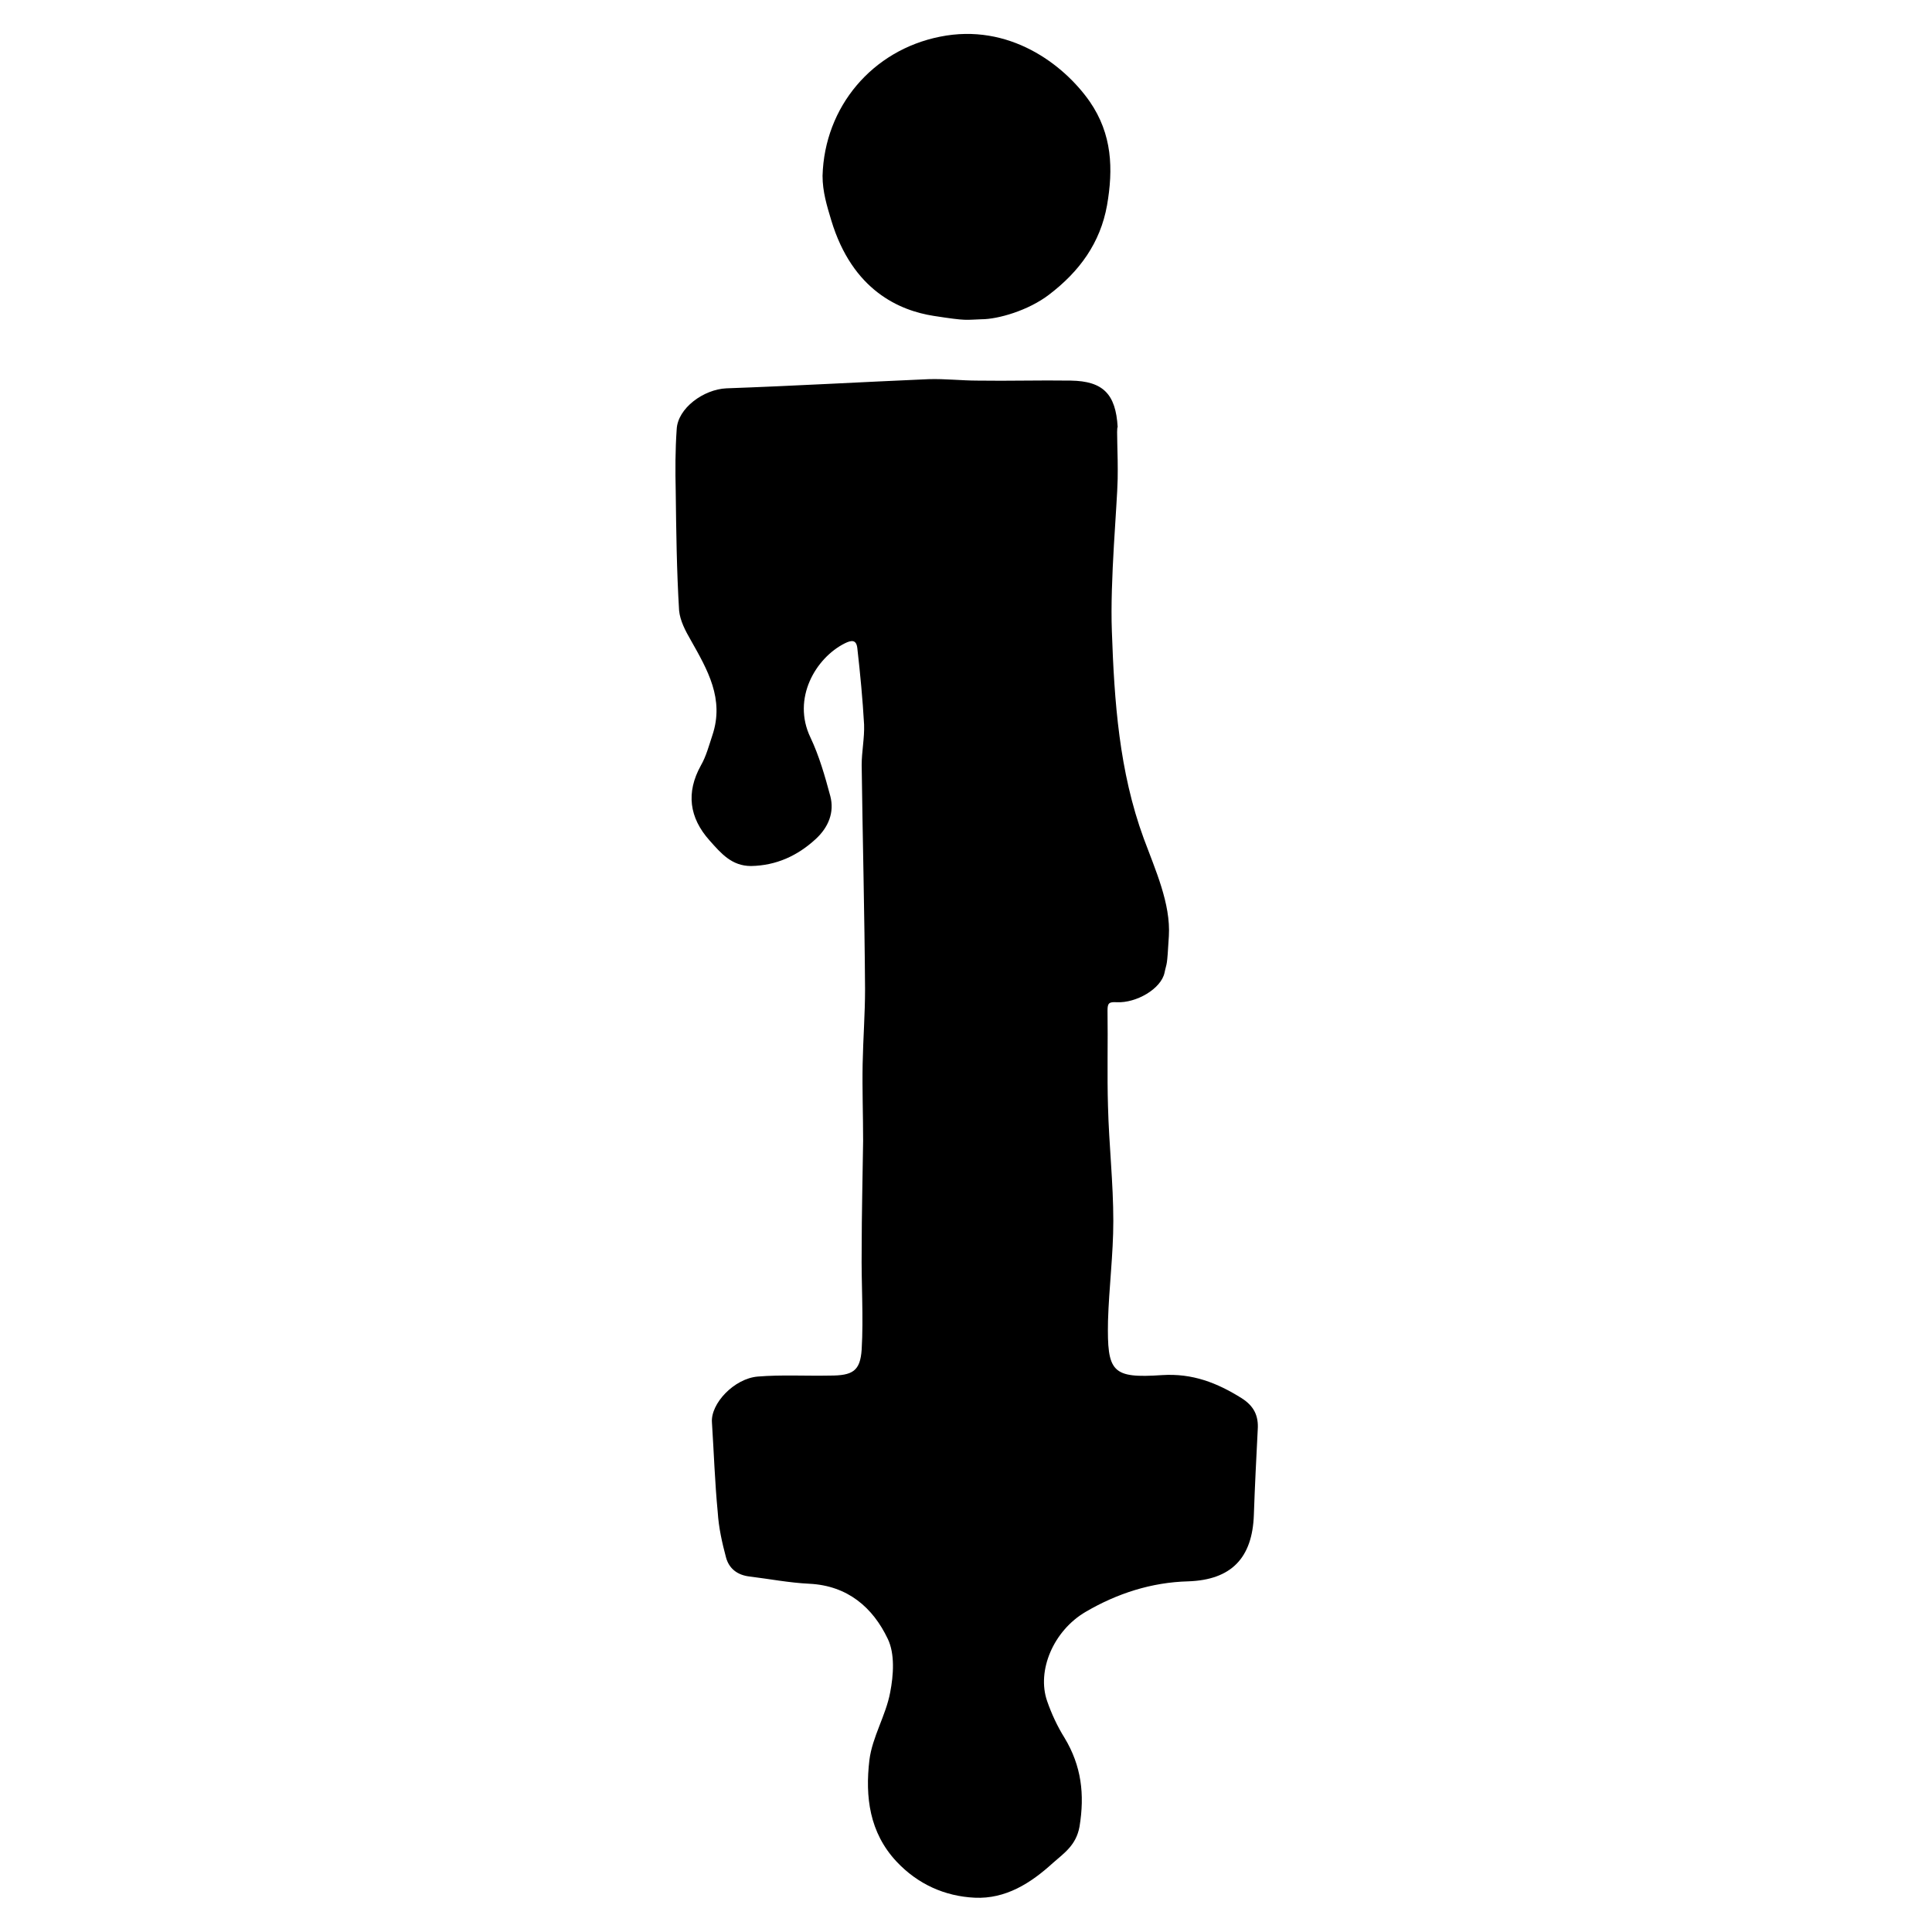
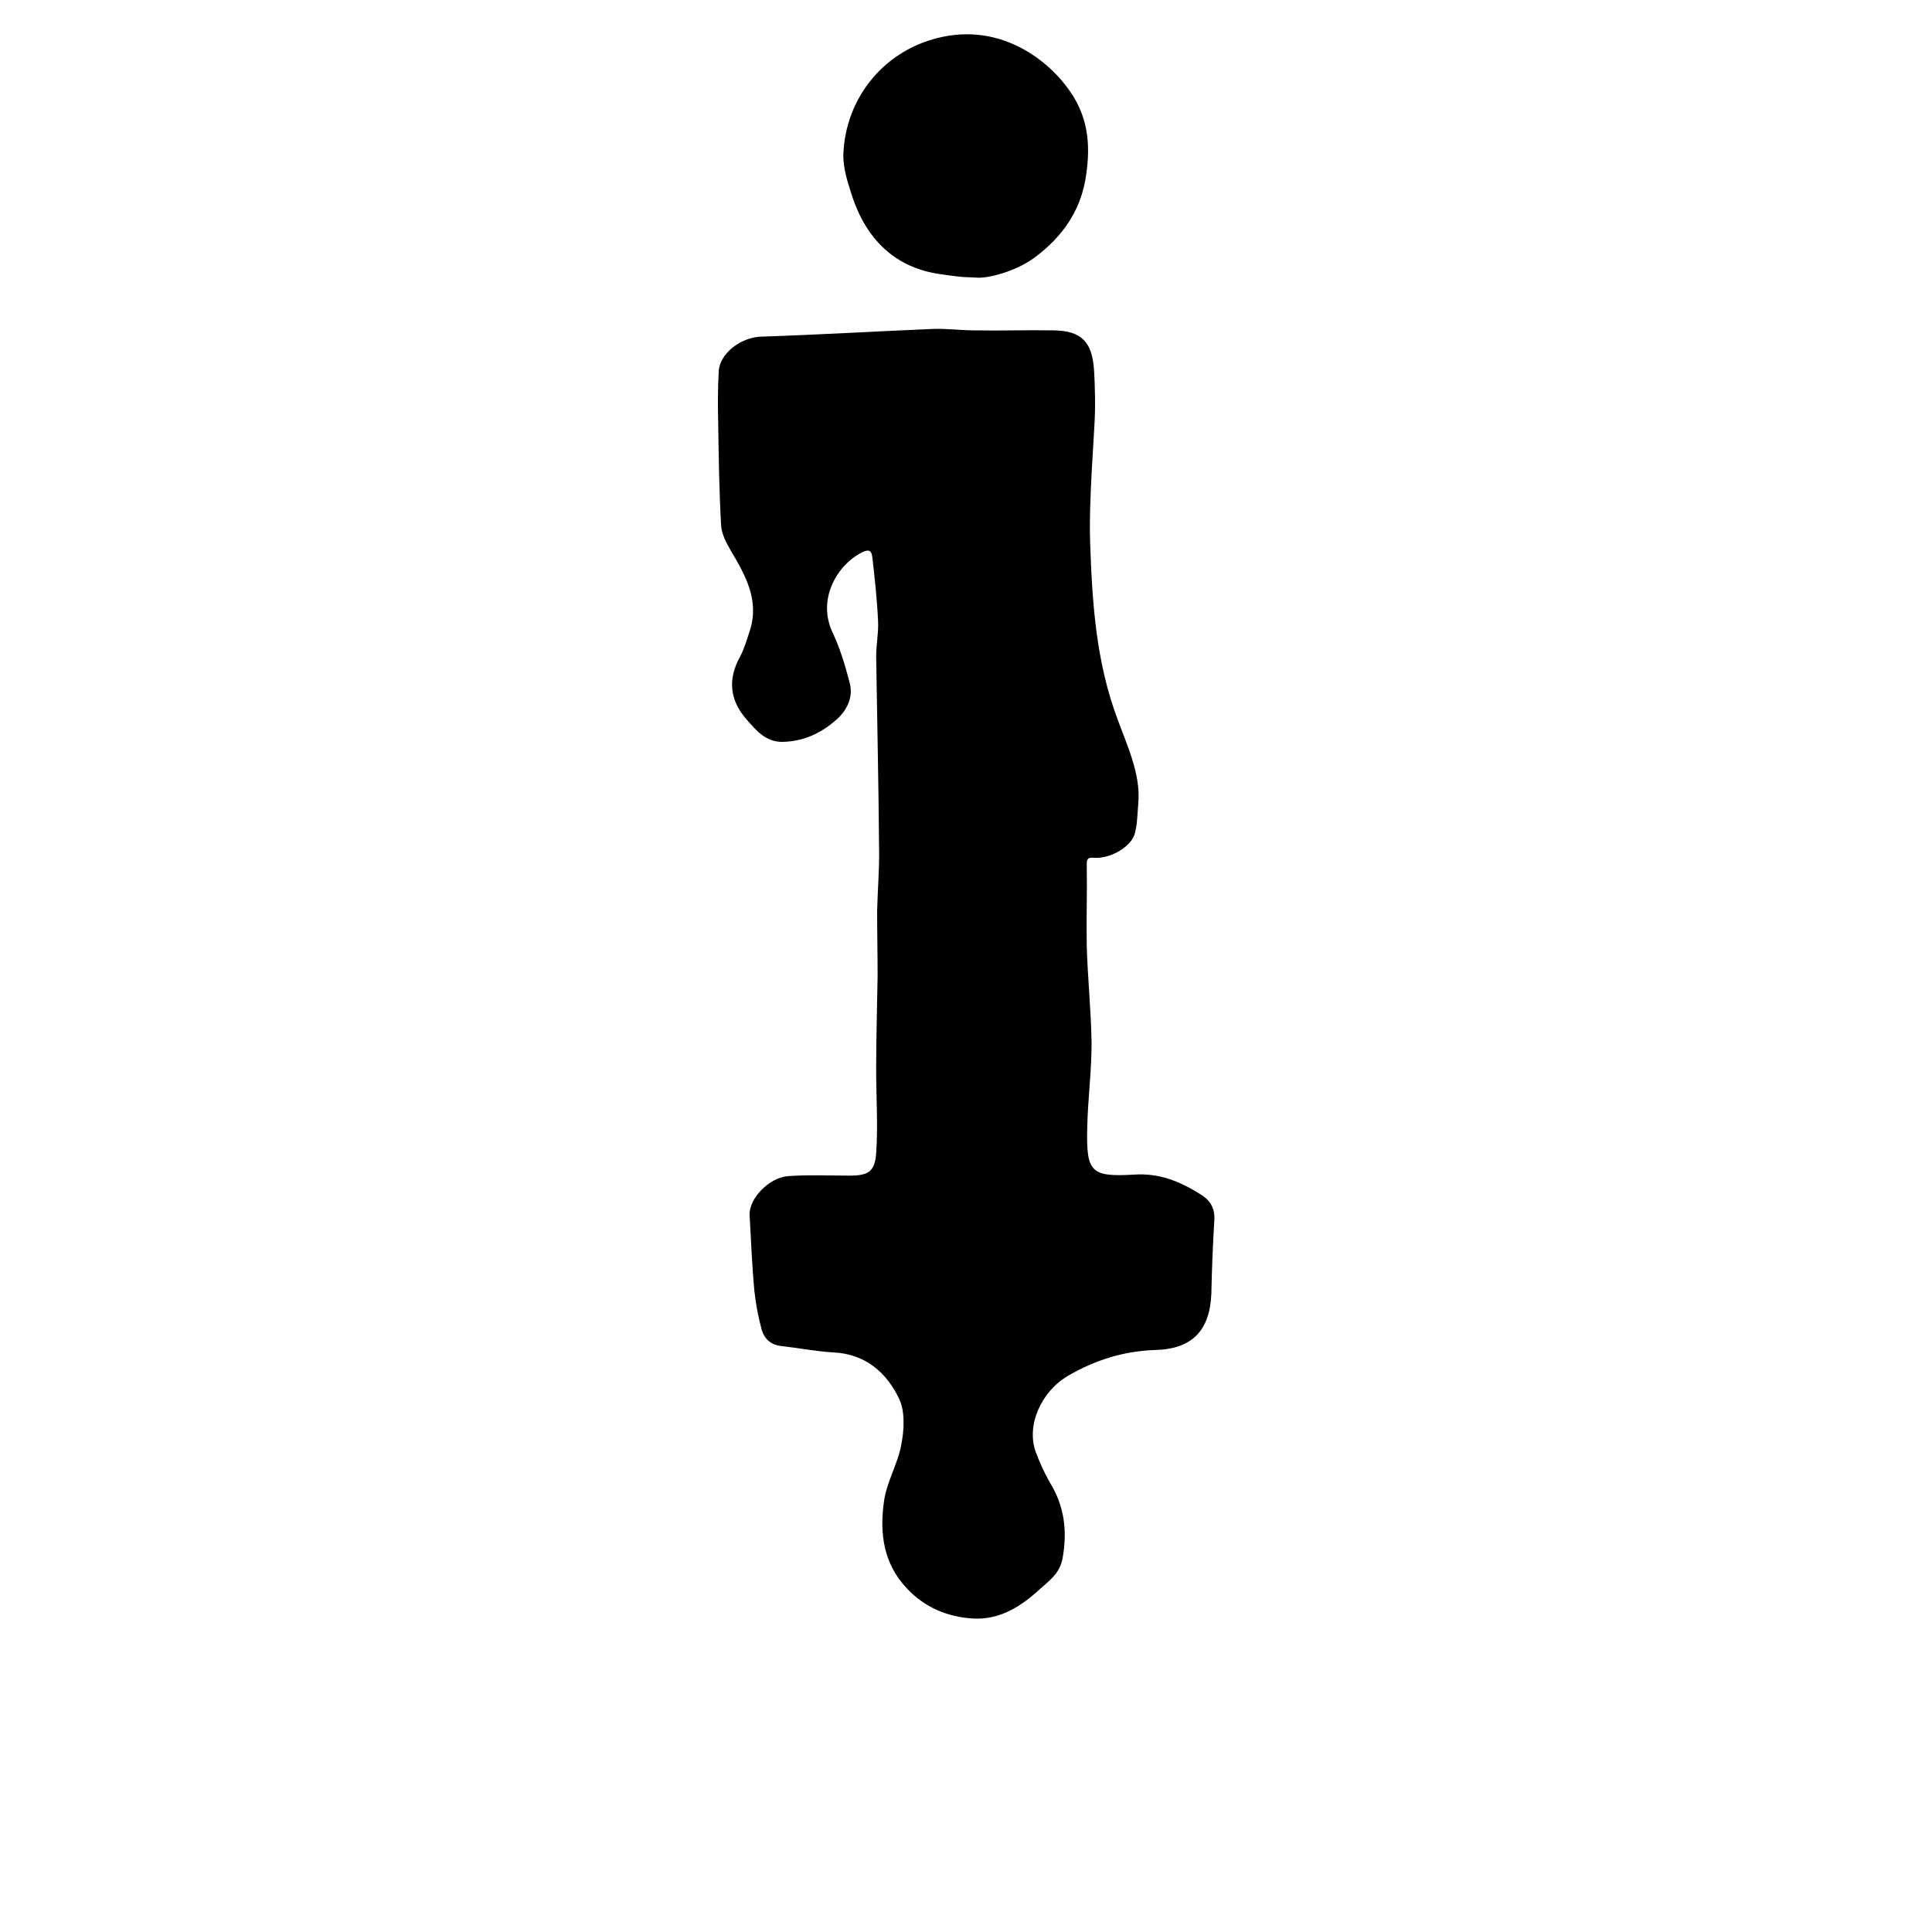
- <svg xmlns="http://www.w3.org/2000/svg" version="1.1" id="Layer_1" x="0px" y="0px" viewBox="0 0 400 400" enable-background="new 0 0 400 400" xml:space="preserve">
+ <svg xmlns="http://www.w3.org/2000/svg" version="1.1" id="Layer_1" x="0px" y="0px" viewBox="0 0 400 400" style="enable-background:new 0 0 400 400;" xml:space="preserve">
  <g>
-     <path d="M231.4,99.2c-0.1,5.4-1.6,21-1.2,31.5c0.5,14.5,1.5,29,6.6,42.9c2.4,6.5,5.6,13.5,5.2,20.2c-0.4,6.8-0.4,5.2-0.9,7.6   c-0.7,3.3-5.8,6.3-9.9,6.1c-1.6-0.1-1.9,0.2-1.9,1.7c0.1,6.6-0.1,13.3,0.1,19.9c0.2,7.9,1.1,15.8,1.1,23.7c0,6.9-0.9,13.8-1.1,20.7   c-0.2,10.6,0.8,11.9,11.2,11.2c6.3-0.4,11.4,1.6,16.5,4.8c2.5,1.6,3.5,3.6,3.3,6.5c-0.3,5.9-0.6,11.7-0.8,17.6   c-0.3,9-4.7,13.5-13.6,13.8c-7.6,0.2-14.7,2.5-21.2,6.3c-6.7,3.9-10.2,12.2-8,18.5c0.9,2.6,2.1,5.2,3.6,7.6   c3.5,5.8,4.2,11.7,3.1,18.4c-0.7,3.8-3.1,5.4-5.5,7.5c-4.6,4.2-9.8,7.5-16.2,7.2c-6.2-0.3-11.8-2.8-16.2-7.5   c-5.6-6-6.5-13.4-5.6-21c0.6-4.8,3.4-9.2,4.3-14c0.7-3.6,1-8-0.5-11.1c-3.1-6.5-8.3-11-16.2-11.4c-4.2-0.2-8.3-1-12.4-1.5   c-2.6-0.3-4.3-1.7-4.9-4c-0.8-3-1.5-6.1-1.7-9.3c-0.6-6.2-0.8-12.4-1.2-18.6c-0.3-3.9,4.6-9.1,9.5-9.5c4.9-0.4,9.9-0.1,14.9-0.2   c4.7,0,6.3-0.9,6.6-5.4c0.4-6.8-0.1-13.7,0-20.6c0-7.5,0.2-15.1,0.3-22.6c0-5.3-0.2-10.6-0.1-15.9c0.1-5.2,0.5-10.4,0.5-15.5   c-0.1-15.5-0.5-30.9-0.7-46.4c0-2.8,0.6-5.6,0.5-8.4c-0.3-5.3-0.8-10.5-1.4-15.8c-0.2-1.8-1.2-1.7-2.6-1c-6,3-11,11.4-7.1,19.5   c1.8,3.8,3,8,4.1,12.1c0.9,3.4-0.4,6.5-3,8.9c-3.8,3.5-8.2,5.5-13.4,5.6c-4,0-6.2-2.6-8.6-5.3c-4.2-4.7-4.9-9.9-1.8-15.5   c1.1-1.9,1.7-4.2,2.4-6.3c2.5-7.5-1-13.5-4.5-19.7c-1.1-1.9-2.2-4-2.4-6.1c-0.5-8.2-0.6-16.5-0.7-24.7c-0.1-4.3-0.1-8.5,0.2-12.8   c0.2-4.4,5.6-8.3,10.3-8.5c14-0.5,27.9-1.3,41.9-1.9c3.4-0.1,6.8,0.3,10.1,0.3c6.4,0.1,12.8-0.1,19.3,0c6.7,0.1,9.3,2.8,9.7,9.6   C231.1,88.7,231.5,93.8,231.4,99.2z" />
-     <path d="M193.3,65.4c-7-1.1-16.8-5.2-21.2-19.8c-0.9-3-1.8-5.9-1.8-9.2c0.4-14.3,10.3-26,24.3-28.8c14.3-2.9,25.6,5.7,31,13.4   c4.7,6.8,4.9,14,3.6,21.5c-1.4,7.8-5.7,13.7-12,18.5c-4.3,3.3-10.6,5.1-14,5.1C199.8,66.2,200.4,66.5,193.3,65.4z" />
+     <path d="M226.7,85.4c-0.1,4.6-1.3,17.9-1,26.8c0.4,12.3,1.2,24.7,5.6,36.5c2,5.5,4.8,11.4,4.4,17.2c-0.4,5.7-0.3,4.4-0.7,6.5   c-0.6,2.8-5,5.4-8.4,5.2c-1.3-0.1-1.6,0.1-1.6,1.4c0.1,5.6-0.1,11.3,0,16.9c0.2,6.7,0.9,13.4,1,20.1c0,5.9-0.8,11.8-0.9,17.6   c-0.2,9,0.7,10.1,9.5,9.6c5.4-0.4,9.7,1.4,14,4.1c2.1,1.3,3,3,2.8,5.5c-0.3,5-0.5,10-0.6,15c-0.3,7.7-4,11.5-11.6,11.7   c-6.5,0.2-12.5,2.1-18,5.3c-5.7,3.3-8.7,10.3-6.8,15.7c0.8,2.2,1.8,4.4,3,6.5c3,4.9,3.6,10,2.6,15.6c-0.6,3.2-2.7,4.6-4.7,6.4   c-3.9,3.6-8.3,6.4-13.8,6.1c-5.3-0.3-10.1-2.3-13.8-6.3c-4.8-5.1-5.6-11.4-4.7-17.8c0.5-4.1,2.9-7.9,3.6-11.9   c0.6-3,0.8-6.8-0.4-9.4c-2.6-5.5-7-9.4-13.7-9.7c-3.5-0.2-7-0.9-10.6-1.3c-2.2-0.2-3.6-1.4-4.2-3.4c-0.7-2.6-1.2-5.2-1.5-7.9   c-0.5-5.2-0.7-10.5-1-15.8c-0.2-3.3,3.9-7.8,8-8.1c4.2-0.3,8.4-0.1,12.6-0.1c4,0,5.3-0.8,5.6-4.6c0.4-5.8,0-11.7,0-17.5   c0-6.4,0.2-12.8,0.3-19.2c0-4.5-0.1-9-0.1-13.5c0.1-4.4,0.5-8.8,0.4-13.2c-0.1-13.2-0.4-26.3-0.6-39.5c0-2.4,0.5-4.8,0.4-7.2   c-0.2-4.5-0.7-9-1.2-13.4c-0.2-1.6-1-1.5-2.2-0.9c-5.1,2.6-9.3,9.7-6,16.6c1.5,3.2,2.6,6.8,3.5,10.3c0.8,2.9-0.4,5.5-2.5,7.5   c-3.2,2.9-6.9,4.7-11.4,4.8c-3.4,0-5.3-2.2-7.3-4.5c-3.6-4-4.1-8.4-1.5-13.1c0.9-1.7,1.4-3.5,2-5.3c2.1-6.3-0.8-11.5-3.9-16.7   c-0.9-1.6-1.9-3.4-2-5.2c-0.4-7-0.5-14-0.6-21c-0.1-3.6-0.1-7.2,0.1-10.9c0.2-3.8,4.7-7.1,8.8-7.2c11.9-0.4,23.7-1.1,35.6-1.6   c2.9-0.1,5.7,0.3,8.6,0.3c5.5,0.1,10.9-0.1,16.4,0c5.7,0.1,7.9,2.4,8.3,8.1C226.5,76.5,226.8,80.8,226.7,85.4z" />
+     <path d="M194.3,56.7c-6-0.9-14.3-4.4-18.1-16.8c-0.8-2.5-1.6-5-1.6-7.8c0.4-12.1,8.8-22.1,20.7-24.5c12.2-2.5,21.8,4.8,26.3,11.4   c4,5.8,4.2,11.9,3.1,18.3c-1.2,6.6-4.8,11.7-10.2,15.8c-3.6,2.8-9.1,4.4-11.9,4.4C199.8,57.3,200.3,57.6,194.3,56.7z" />
  </g>
</svg>
